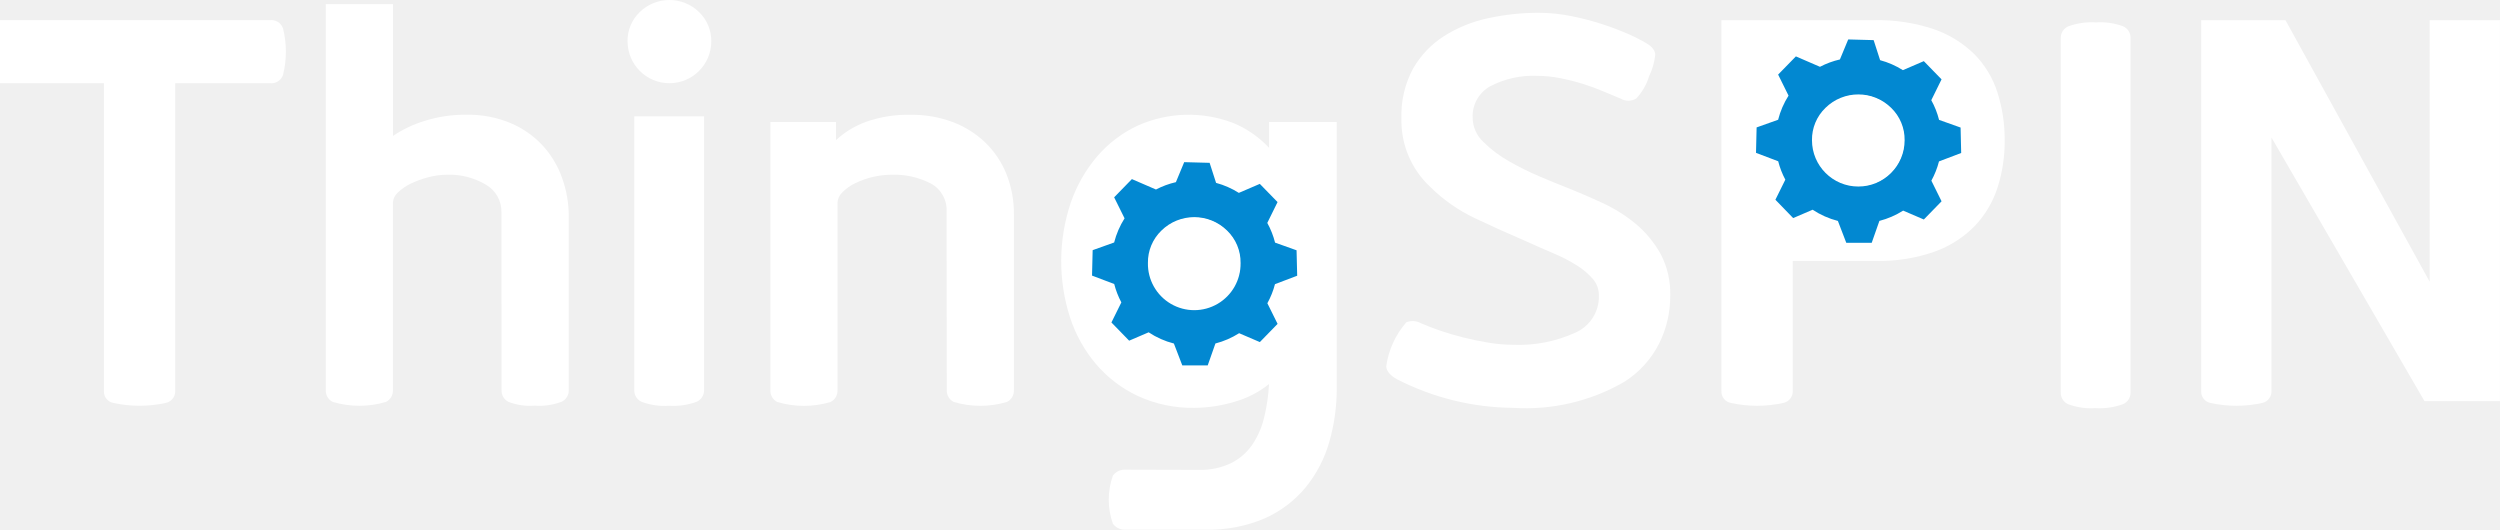
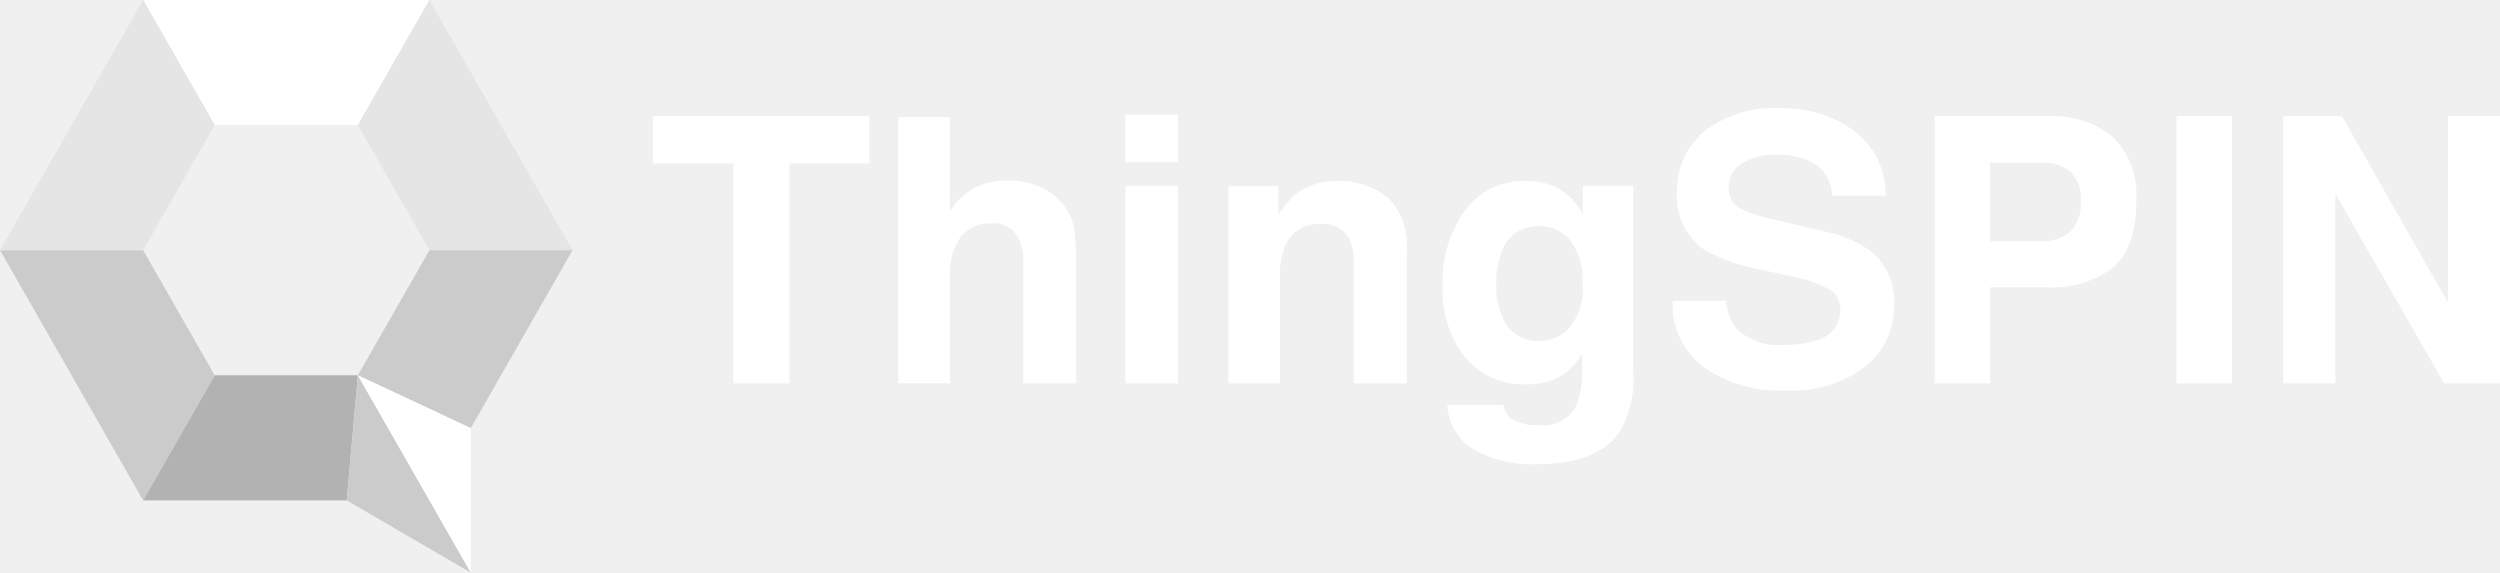
- <svg xmlns="http://www.w3.org/2000/svg" width="144" height="30.519" viewBox="0 0 144 30.519">
-   <g id="그룹_2456" data-name="그룹 2456" transform="translate(-50.331 -233.794)">
-     <path id="패스_2307" data-name="패스 2307" d="M655.389,240.556a3.775,3.775,0,0,0-1.562-.223,3.911,3.911,0,0,0-1.579.223.715.715,0,0,0-.446.67v20.432a.716.716,0,0,0,.431.67,3.785,3.785,0,0,0,1.563.223,3.9,3.9,0,0,0,1.578-.223.715.715,0,0,0,.448-.67V241.226A.718.718,0,0,0,655.389,240.556Z" transform="translate(-482.771 -5.249)" fill="#fff" />
-     <g id="그룹_1569" data-name="그룹 1569" transform="translate(50.331 234.032)">
-       <path id="패스_2308" data-name="패스 2308" d="M50.331,239.68H65.874a.713.713,0,0,1,.759.476,5.536,5.536,0,0,1,0,2.68.712.712,0,0,1-.759.476h-5.45v17.716a.681.681,0,0,1-.55.7,7,7,0,0,1-3.008,0,.663.663,0,0,1-.55-.67V243.312H50.331Z" transform="translate(-50.331 -238.757)" fill="#fff" />
-       <path id="패스_2309" data-name="패스 2309" d="M155.509,247a1.793,1.793,0,0,0-.908-1.608,4.122,4.122,0,0,0-2.217-.566,4.3,4.3,0,0,0-1.1.15,5.278,5.278,0,0,0-1.013.371,2.838,2.838,0,0,0-.73.507.83.83,0,0,0-.283.581v10.809a.721.721,0,0,1-.4.669,5.375,5.375,0,0,1-3.067,0,.721.721,0,0,1-.4-.669V235h3.871v7.592a6.748,6.748,0,0,1,1.818-.864,7.772,7.772,0,0,1,2.411-.357,6.33,6.33,0,0,1,2.531.476,5.411,5.411,0,0,1,1.846,1.281,5.472,5.472,0,0,1,1.132,1.876,6.536,6.536,0,0,1,.387,2.233v10a.717.717,0,0,1-.417.669,3.666,3.666,0,0,1-1.549.223,3.436,3.436,0,0,1-1.517-.223.725.725,0,0,1-.388-.669Z" transform="translate(-126.626 -235.001)" fill="#fff" />
-       <path id="패스_2310" data-name="패스 2310" d="M235.459,267.742h4.02v15.781a.715.715,0,0,1-.447.669,3.9,3.9,0,0,1-1.578.223,3.778,3.778,0,0,1-1.564-.223.716.716,0,0,1-.432-.669Z" transform="translate(-198.924 -261.281)" fill="#fff" />
-       <path id="패스_2311" data-name="패스 2311" d="M285.3,272.887a1.735,1.735,0,0,0-.908-1.638,4.575,4.575,0,0,0-2.249-.506,4.868,4.868,0,0,0-2.114.492,2.6,2.6,0,0,0-.73.521.877.877,0,0,0-.282.6v10.809a.723.723,0,0,1-.4.669,5.371,5.371,0,0,1-3.066,0,.719.719,0,0,1-.4-.669V267.706h3.781v1.042a5.131,5.131,0,0,1,1.742-1.057,7.281,7.281,0,0,1,2.575-.4,6.637,6.637,0,0,1,2.4.417,5.511,5.511,0,0,1,1.876,1.176,5.242,5.242,0,0,1,1.221,1.816,6.13,6.13,0,0,1,.432,2.338v10.124a.723.723,0,0,1-.4.669,5.371,5.371,0,0,1-3.066,0,.723.723,0,0,1-.4-.669Z" transform="translate(-230.777 -260.917)" fill="#fff" />
-       <path id="패스_2312" data-name="패스 2312" d="M368,287.744a4.065,4.065,0,0,0,1.86-.387,3.246,3.246,0,0,0,1.222-1.058,4.757,4.757,0,0,0,.685-1.563,10.452,10.452,0,0,0,.283-1.936,5.579,5.579,0,0,1-2.011,1.028,8.143,8.143,0,0,1-2.277.343,7.489,7.489,0,0,1-3.275-.686,7.176,7.176,0,0,1-2.412-1.845,8.029,8.029,0,0,1-1.489-2.68,10.593,10.593,0,0,1,.045-6.61,8.29,8.29,0,0,1,1.533-2.68,6.94,6.94,0,0,1,2.324-1.757,7.173,7.173,0,0,1,5.538-.134,5.906,5.906,0,0,1,2.025,1.414v-1.488h3.9v15.3a11.115,11.115,0,0,1-.433,3.141,7.325,7.325,0,0,1-1.354,2.6,6.458,6.458,0,0,1-2.352,1.786,8.172,8.172,0,0,1-3.424.655h-4.587a.844.844,0,0,1-.745-.342,4.144,4.144,0,0,1,0-2.77.844.844,0,0,1,.745-.342Z" transform="translate(-298.954 -260.917)" fill="#fff" />
+ <svg xmlns="http://www.w3.org/2000/svg" id="ThingSPIN-logo-gray" width="157.182" height="36" viewBox="0 0 157.182 36">
+   <g id="그룹_5731" data-name="그룹 5731">
+     <g id="그룹_5730" data-name="그룹 5730">
+       <path id="패스_3619" data-name="패스 3619" d="M-4668.47-1209.143h-9l-4.5,7.865,4.5,7.865h9l4.5-7.865Z" transform="translate(4690.97 1217.007)" fill="none" />
+       <path id="패스_3620" data-name="패스 3620" d="M-4686.471-1197.345h-9l9,15.73,4.5-7.865Z" transform="translate(4695.47 1213.075)" fill="#cbcbcb" />
+       <path id="패스_3621" data-name="패스 3621" d="M-4668.47-1213.075l4.5-7.865h-18l4.5,7.865Z" transform="translate(4690.97 1220.94)" fill="#fff" />
+       <path id="패스_3622" data-name="패스 3622" d="M-4657.221-1205.21h9l-9-15.729-4.5,7.865Z" transform="translate(4684.22 1220.94)" fill="#e5e5e5" />
+       <path id="패스_3623" data-name="패스 3623" d="M-4668.47-1185.548h-9l-4.5,7.865h12.8Z" transform="translate(4690.97 1209.143)" fill="#b2b2b2" />
+       <path id="패스_3624" data-name="패스 3624" d="M-4657.568-1177.683l-4.5-7.865-.7,7.865,7.794,4.541Z" transform="translate(4684.568 1209.143)" fill="#cbcbcb" />
+       <path id="패스_3625" data-name="패스 3625" d="M-4681.97-1213.075l-4.5-7.865-9,15.729h9Z" transform="translate(4695.47 1220.94)" fill="#e5e5e5" />
+       <path id="패스_3626" data-name="패스 3626" d="M-4661.72-1189.481l7.1,3.324h0l6.4-11.189h-9Z" transform="translate(4684.22 1213.075)" fill="#cbcbcb" />
+       <path id="패스_3627" data-name="패스 3627" d="M-4657.221-1177.683h0l-4.5-7.865Z" transform="translate(4684.22 1209.143)" fill="#0039ff" />
+       <path id="패스_3628" data-name="패스 3628" d="M-4661.72-1185.548l4.5,7.865,2.6,4.541v-9.082Z" transform="translate(4684.22 1209.143)" fill="#fff" />
    </g>
-     <path id="패스_2313" data-name="패스 2313" d="M462.208,260.312a14.874,14.874,0,0,1-6.67-1.638q-.6-.326-.64-.744a4.877,4.877,0,0,1,1.16-2.546.969.969,0,0,1,.82.044q.476.21,1.116.433t1.355.4q.716.179,1.459.3a8.842,8.842,0,0,0,1.4.119,7.848,7.848,0,0,0,3.587-.7,2.264,2.264,0,0,0,1.355-2.128,1.441,1.441,0,0,0-.327-.939,3.926,3.926,0,0,0-.894-.774,8.77,8.77,0,0,0-1.369-.715q-.8-.342-1.727-.76-1.52-.654-2.874-1.3a9.288,9.288,0,0,1-2.517-1.772,5.22,5.22,0,0,1-1.667-3.96,5.642,5.642,0,0,1,.67-2.859,5.394,5.394,0,0,1,1.788-1.875,7.769,7.769,0,0,1,2.529-1.028,13.6,13.6,0,0,1,2.934-.313,9.413,9.413,0,0,1,1.876.193,16.134,16.134,0,0,1,1.772.462,15.787,15.787,0,0,1,1.489.566,9.3,9.3,0,0,1,1.056.536q.506.3.506.67a3.832,3.832,0,0,1-.357,1.236,3.2,3.2,0,0,1-.745,1.28.879.879,0,0,1-.892,0c-.3-.12-.631-.258-1-.418a11.882,11.882,0,0,0-1.175-.431,12.928,12.928,0,0,0-1.3-.328,6.726,6.726,0,0,0-1.324-.134,5.33,5.33,0,0,0-2.712.6,1.968,1.968,0,0,0-1.012,1.815,1.933,1.933,0,0,0,.625,1.4A6.937,6.937,0,0,0,462,246.125a16.771,16.771,0,0,0,1.742.863q.878.372,1.414.581,1.132.447,2.189.938a8.8,8.8,0,0,1,1.89,1.176,6.239,6.239,0,0,1,1.474,1.772,4.887,4.887,0,0,1,.55,2.4,6.126,6.126,0,0,1-.64,2.753,5.631,5.631,0,0,1-1.98,2.189A11.314,11.314,0,0,1,462.208,260.312Z" transform="translate(-324.722 -3.026)" fill="#fff" />
-     <path id="패스_2314" data-name="패스 2314" d="M556.873,261.028a.68.68,0,0,1-.551.7,6.994,6.994,0,0,1-3.008,0,.663.663,0,0,1-.55-.67V239.68h8.782a10.146,10.146,0,0,1,3.455.52,6.22,6.22,0,0,1,2.338,1.445,5.527,5.527,0,0,1,1.324,2.2,8.88,8.88,0,0,1,.417,2.769,8.633,8.633,0,0,1-.417,2.724,5.767,5.767,0,0,1-1.31,2.2,6.121,6.121,0,0,1-2.308,1.474,9.567,9.567,0,0,1-3.379.536h-4.794Z" transform="translate(-403.279 -4.724)" fill="#fff" />
-     <path id="패스_2315" data-name="패스 2315" d="M692.791,239.68h4.854l8.307,15.065V239.68H710v21.943h-4.347l-8.814-15.184v14.589a.678.678,0,0,1-.536.7,6.854,6.854,0,0,1-2.977,0,.66.66,0,0,1-.536-.67Z" transform="translate(-515.671 -4.724)" fill="#fff" />
-     <path id="패스_2316" data-name="패스 2316" d="M379.584,288.169l1.279-.485-.036-1.465-1.238-.442a4.776,4.776,0,0,0-.448-1.135l.591-1.2-1.022-1.049-1.207.519a4.781,4.781,0,0,0-1.312-.576l-.372-1.155-1.464-.039-.478,1.152a4.783,4.783,0,0,0-1.148.424l-1.387-.6-1.022,1.049.6,1.211a4.79,4.79,0,0,0-.6,1.391l-1.238.442-.036,1.465,1.278.485a4.74,4.74,0,0,0,.411,1.059l-.572,1.156,1.021,1.049,1.123-.482a4.746,4.746,0,0,0,1.454.646l.484,1.26h1.464l.444-1.262a4.781,4.781,0,0,0,1.366-.593l1.193.512,1.022-1.049-.589-1.188A4.743,4.743,0,0,0,379.584,288.169Zm-4.631,1.413a2.62,2.62,0,1,1,2.62-2.619A2.624,2.624,0,0,1,374.953,289.583Z" transform="translate(-255.814 -38.008)" fill="#0288d1" />
-     <path id="패스_2317" data-name="패스 2317" d="M573.4,252.346l1.278-.485-.034-1.465-1.24-.442a4.672,4.672,0,0,0-.448-1.134l.591-1.2-1.021-1.049-1.206.519a4.762,4.762,0,0,0-1.312-.575l-.372-1.155-1.465-.039-.478,1.152a4.785,4.785,0,0,0-1.149.424l-1.387-.6-1.023,1.048.6,1.212a4.769,4.769,0,0,0-.6,1.39l-1.239.441-.035,1.465,1.278.485a4.732,4.732,0,0,0,.411,1.06l-.572,1.156L565,255.61l1.122-.481a4.782,4.782,0,0,0,1.454.646l.484,1.26h1.464l.443-1.262a4.78,4.78,0,0,0,1.368-.593l1.192.512,1.021-1.048-.587-1.188A4.832,4.832,0,0,0,573.4,252.346Zm-4.632,1.414a2.62,2.62,0,1,1,2.62-2.619A2.623,2.623,0,0,1,568.771,253.76Z" transform="translate(-411.383 -9.255)" fill="#0288d1" />
-     <path id="패스_2318" data-name="패스 2318" d="M385.371,299.821a2.537,2.537,0,0,1,.773-1.86,2.7,2.7,0,0,1,3.79,0,2.535,2.535,0,0,1,.774,1.86,2.669,2.669,0,1,1-5.337,0Z" transform="translate(-268.92 -50.882)" fill="#fff" />
-     <g id="그룹_1570" data-name="그룹 1570" transform="translate(86.48 233.794)">
-       <path id="패스_2319" data-name="패스 2319" d="M233.5,236.176a2.291,2.291,0,0,1,.7-1.682,2.445,2.445,0,0,1,3.425,0,2.3,2.3,0,0,1,.7,1.682,2.411,2.411,0,1,1-4.822,0Z" transform="translate(-233.504 -233.794)" fill="#fff" />
-       <path id="패스_2320" data-name="패스 2320" d="M579.189,263.995a2.536,2.536,0,0,1,.774-1.861,2.7,2.7,0,0,1,3.789,0,2.538,2.538,0,0,1,.773,1.861,2.668,2.668,0,1,1-5.336,0Z" transform="translate(-510.968 -255.919)" fill="#fff" />
+   </g>
+   <g id="그룹_5734" data-name="그룹 5734" transform="translate(41.051 6.811)">
+     <g id="그룹_5733" data-name="그룹 5733" transform="translate(0 0)">
+       <g id="그룹_5732" data-name="그룹 5732">
+         <path id="패스_3629" data-name="패스 3629" d="M-4620.284-1209.988v2.975h-5.027v13.828h-3.534v-13.828h-5.05v-2.975Z" transform="translate(4633.895 1210.478)" fill="#fff" />
+         <path id="패스_3630" data-name="패스 3630" d="M-4601.852-1205.513a3.652,3.652,0,0,1,1.538,1.221,3.255,3.255,0,0,1,.624,1.432,17.624,17.624,0,0,1,.114,2.4v7.3h-3.317v-7.567a3.349,3.349,0,0,0-.34-1.621,1.7,1.7,0,0,0-1.675-.867,2.3,2.3,0,0,0-1.94.862,3.966,3.966,0,0,0-.662,2.459v6.733h-3.249V-1209.9h3.249v5.927a3.967,3.967,0,0,1,1.629-1.51,4.587,4.587,0,0,1,1.947-.428A5.262,5.262,0,0,1-4601.852-1205.513Z" transform="translate(4626.183 1210.449)" fill="#fff" />
+         <path id="패스_3631" data-name="패스 3631" d="M-4586.039-1207.144h-3.295v-3h3.295Zm-3.295,1.482h3.295v12.426h-3.295Z" transform="translate(4619.042 1210.529)" fill="#fff" />
+         <path id="패스_3632" data-name="패스 3632" d="M-4569.64-1202.857a4.112,4.112,0,0,1,1.22,3.346v8.367h-3.329v-7.558a3.481,3.481,0,0,0-.26-1.5,1.829,1.829,0,0,0-1.811-.958,2.245,2.245,0,0,0-2.252,1.4,4.863,4.863,0,0,0-.316,1.892v6.726h-3.249v-12.4h3.146v1.813a5.5,5.5,0,0,1,1.181-1.379,4.092,4.092,0,0,1,2.531-.752A4.763,4.763,0,0,1-4569.64-1202.857Z" transform="translate(4615.809 1208.437)" fill="#fff" />
+         <path id="패스_3633" data-name="패스 3633" d="M-4552.515-1203.581a3.9,3.9,0,0,1,1.913,1.8v-1.79h3.169v11.787a6.606,6.606,0,0,1-.809,3.625q-1.392,2.1-5.335,2.1a7.27,7.27,0,0,1-3.888-.935,3.449,3.449,0,0,1-1.664-2.793h3.534a1.462,1.462,0,0,0,.445.821,2.744,2.744,0,0,0,1.768.445,2.372,2.372,0,0,0,2.347-1.174,5.95,5.95,0,0,0,.388-2.531v-.8a3.957,3.957,0,0,1-1,1.2,4.034,4.034,0,0,1-2.519.741,4.77,4.77,0,0,1-3.826-1.682,6.8,6.8,0,0,1-1.43-4.554,7.68,7.68,0,0,1,1.378-4.657,4.548,4.548,0,0,1,3.905-1.887A4.27,4.27,0,0,1-4552.515-1203.581Zm1.106,8.909a4,4,0,0,0,.784-2.742,4.207,4.207,0,0,0-.744-2.69,2.428,2.428,0,0,0-1.993-.923,2.348,2.348,0,0,0-2.35,1.607,5.72,5.72,0,0,0-.34,2.109,4.832,4.832,0,0,0,.363,1.927,2.368,2.368,0,0,0,2.361,1.573A2.5,2.5,0,0,0-4551.408-1194.672Z" transform="translate(4609.072 1208.437)" fill="#fff" />
+         <path id="패스_3634" data-name="패스 3634" d="M-4534.375-1198.616a3.409,3.409,0,0,0,.641,1.721,3.727,3.727,0,0,0,2.991,1.037,6.427,6.427,0,0,0,2.06-.274,1.955,1.955,0,0,0,1.5-1.949,1.435,1.435,0,0,0-.735-1.288,7.99,7.99,0,0,0-2.333-.786l-1.819-.4a11.324,11.324,0,0,1-3.685-1.289,4.1,4.1,0,0,1-1.7-3.636,4.828,4.828,0,0,1,1.661-3.751,7.082,7.082,0,0,1,4.882-1.493,7.491,7.491,0,0,1,4.587,1.407,5.011,5.011,0,0,1,1.991,4.087h-3.375a2.4,2.4,0,0,0-1.356-2.155,4.639,4.639,0,0,0-2.091-.422,3.986,3.986,0,0,0-2.222.547,1.731,1.731,0,0,0-.829,1.527,1.441,1.441,0,0,0,.818,1.345,10.14,10.14,0,0,0,2.233.7l2.949.7a7.5,7.5,0,0,1,2.905,1.22,4.109,4.109,0,0,1,1.5,3.431,4.822,4.822,0,0,1-1.78,3.825,7.512,7.512,0,0,1-5.03,1.522,8.215,8.215,0,0,1-5.219-1.5,4.96,4.96,0,0,1-1.9-4.121Z" transform="translate(4601.839 1210.723)" fill="#fff" />
+         <path id="패스_3635" data-name="패스 3635" d="M-4501.816-1200.458a6.405,6.405,0,0,1-4.214,1.231h-3.5v6.042h-3.488v-16.8h7.216a5.82,5.82,0,0,1,3.977,1.3,5.073,5.073,0,0,1,1.485,4.025Q-4500.339-1201.689-4501.816-1200.458Zm-2.68-6.053a2.83,2.83,0,0,0-1.869-.558h-3.165v4.947h3.165a2.685,2.685,0,0,0,1.869-.6,2.468,2.468,0,0,0,.667-1.915A2.318,2.318,0,0,0-4504.5-1206.511Z" transform="translate(4593.602 1210.478)" fill="#fff" />
+         <path id="패스_3636" data-name="패스 3636" d="M-4486.717-1193.185h-3.488v-16.8h3.488Z" transform="translate(4585.999 1210.478)" fill="#fff" />
+         <path id="패스_3637" data-name="패스 3637" d="M-4480.134-1209.988h3.682l6.67,11.717v-11.717h3.272v16.8h-3.511l-6.841-11.923v11.923h-3.271Z" transform="translate(4582.642 1210.478)" fill="#fff" />
+       </g>
    </g>
  </g>
</svg>
